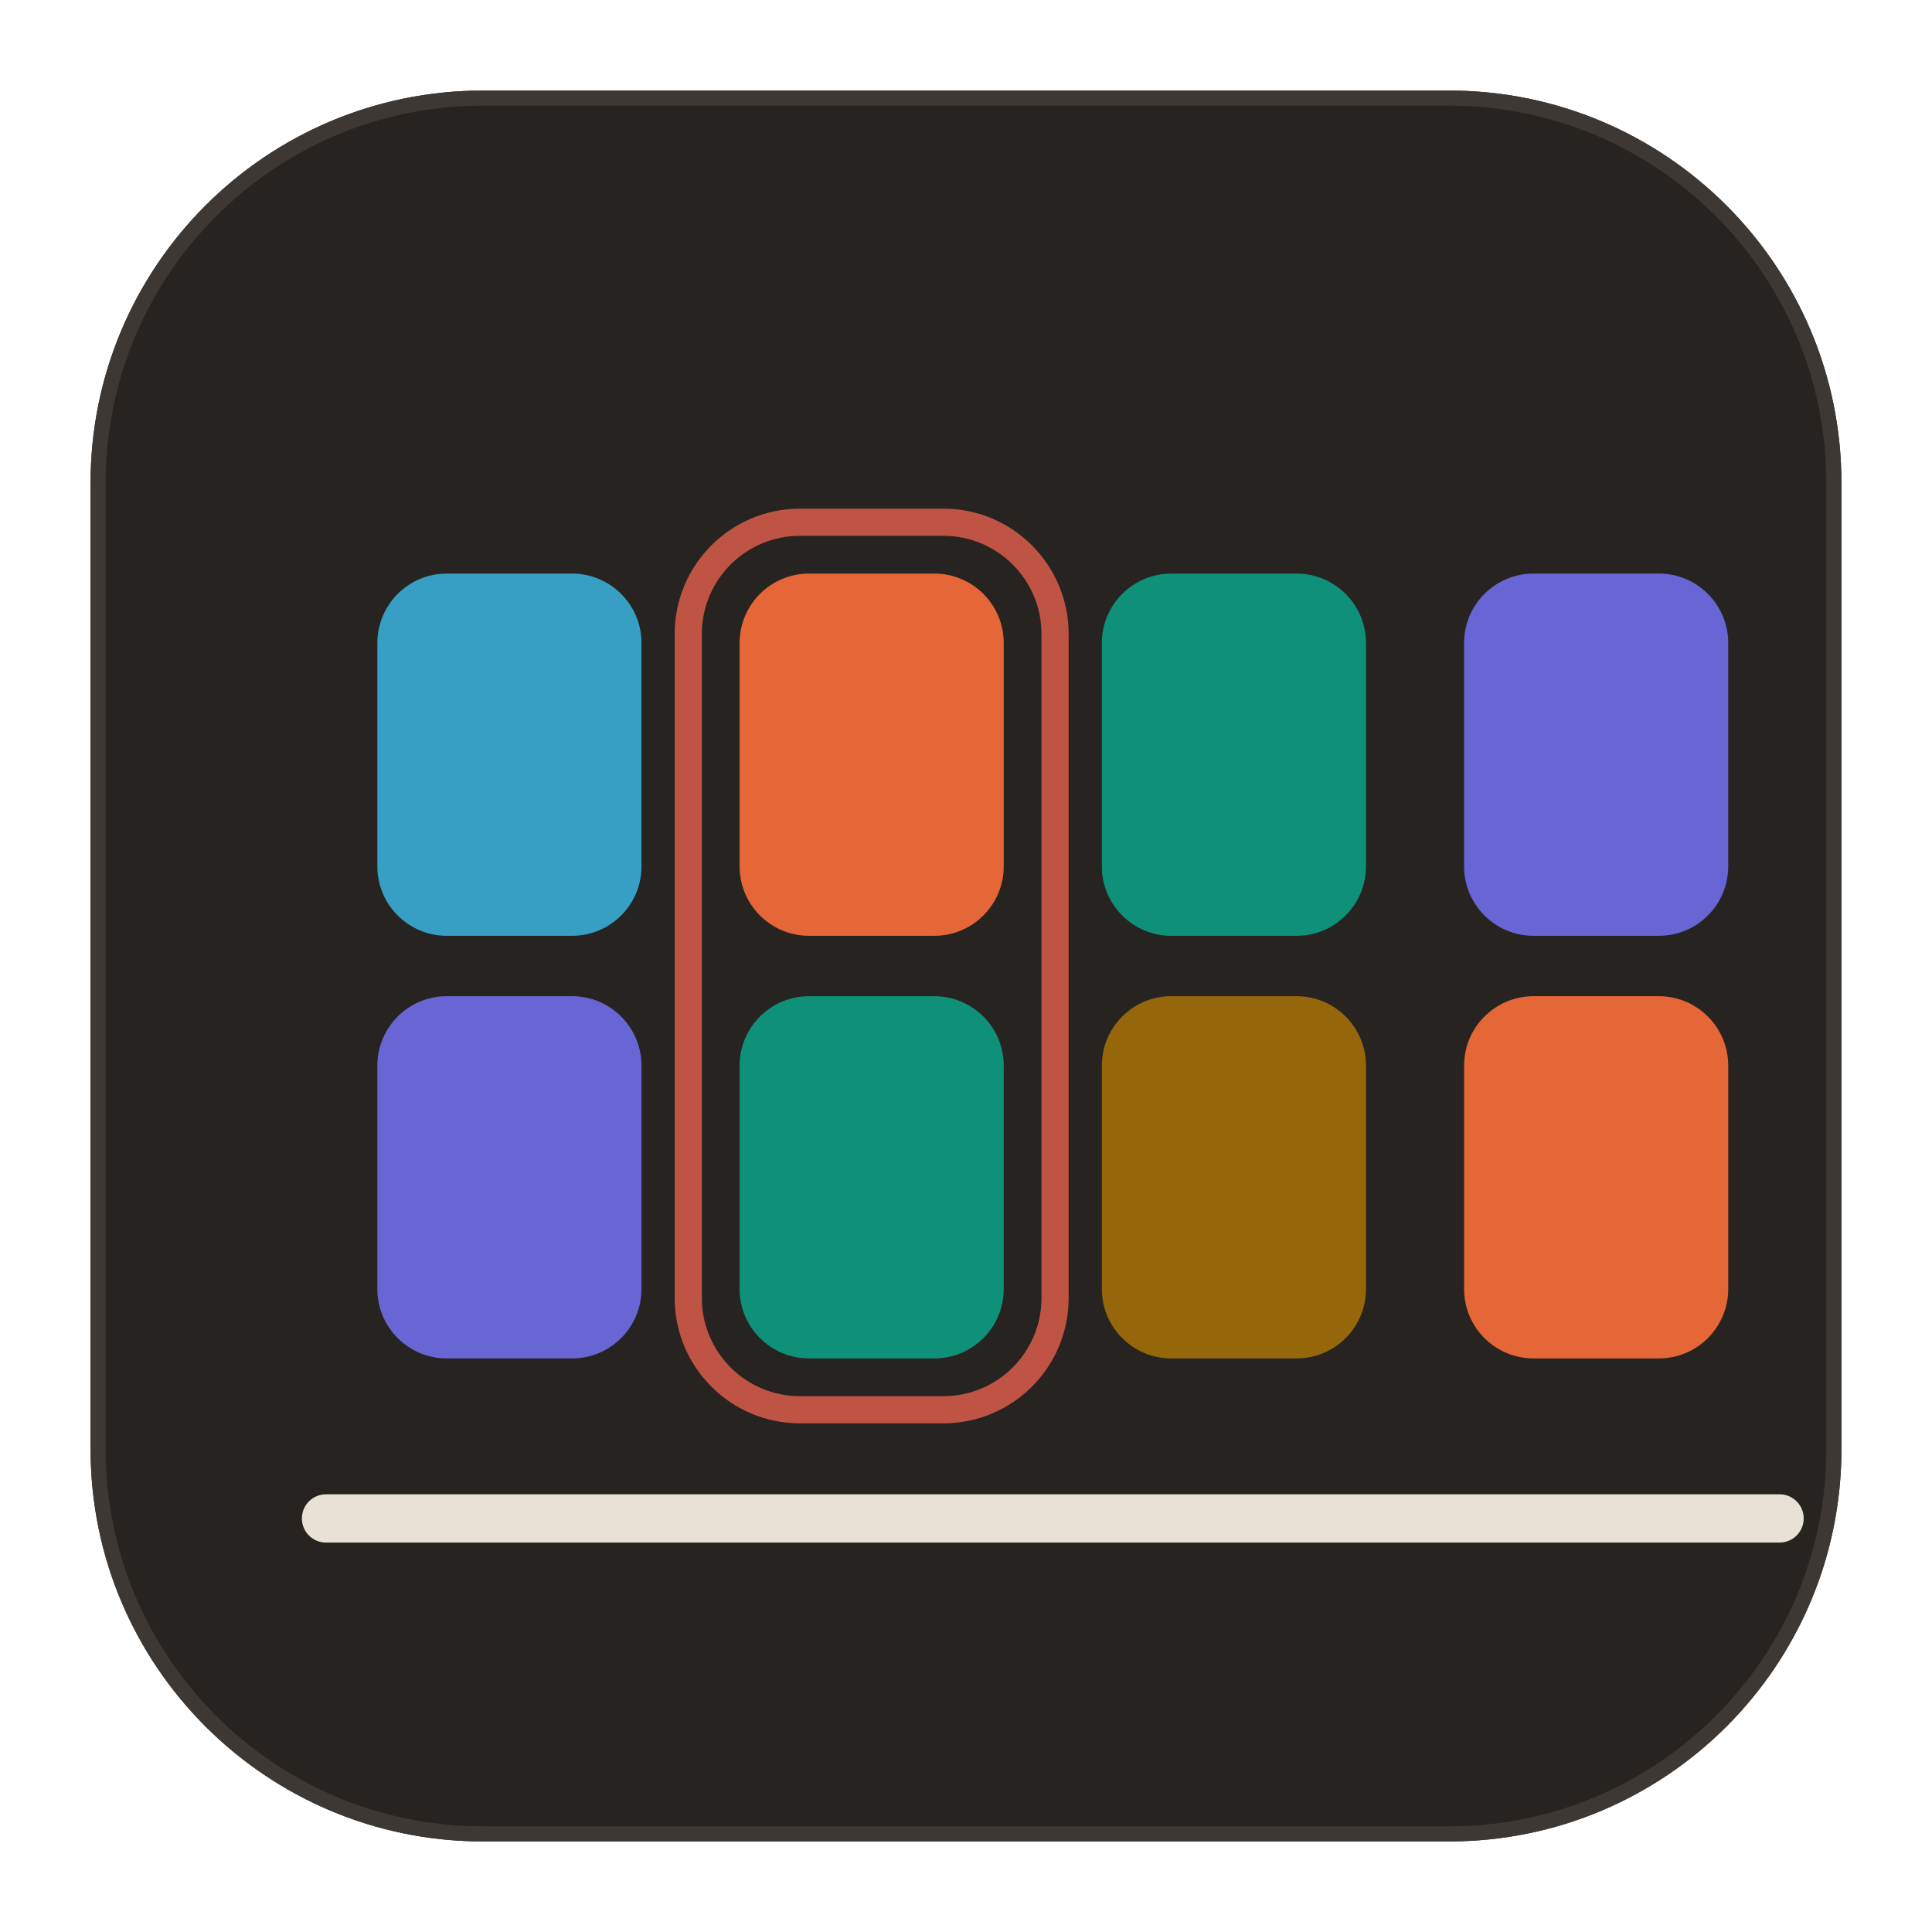
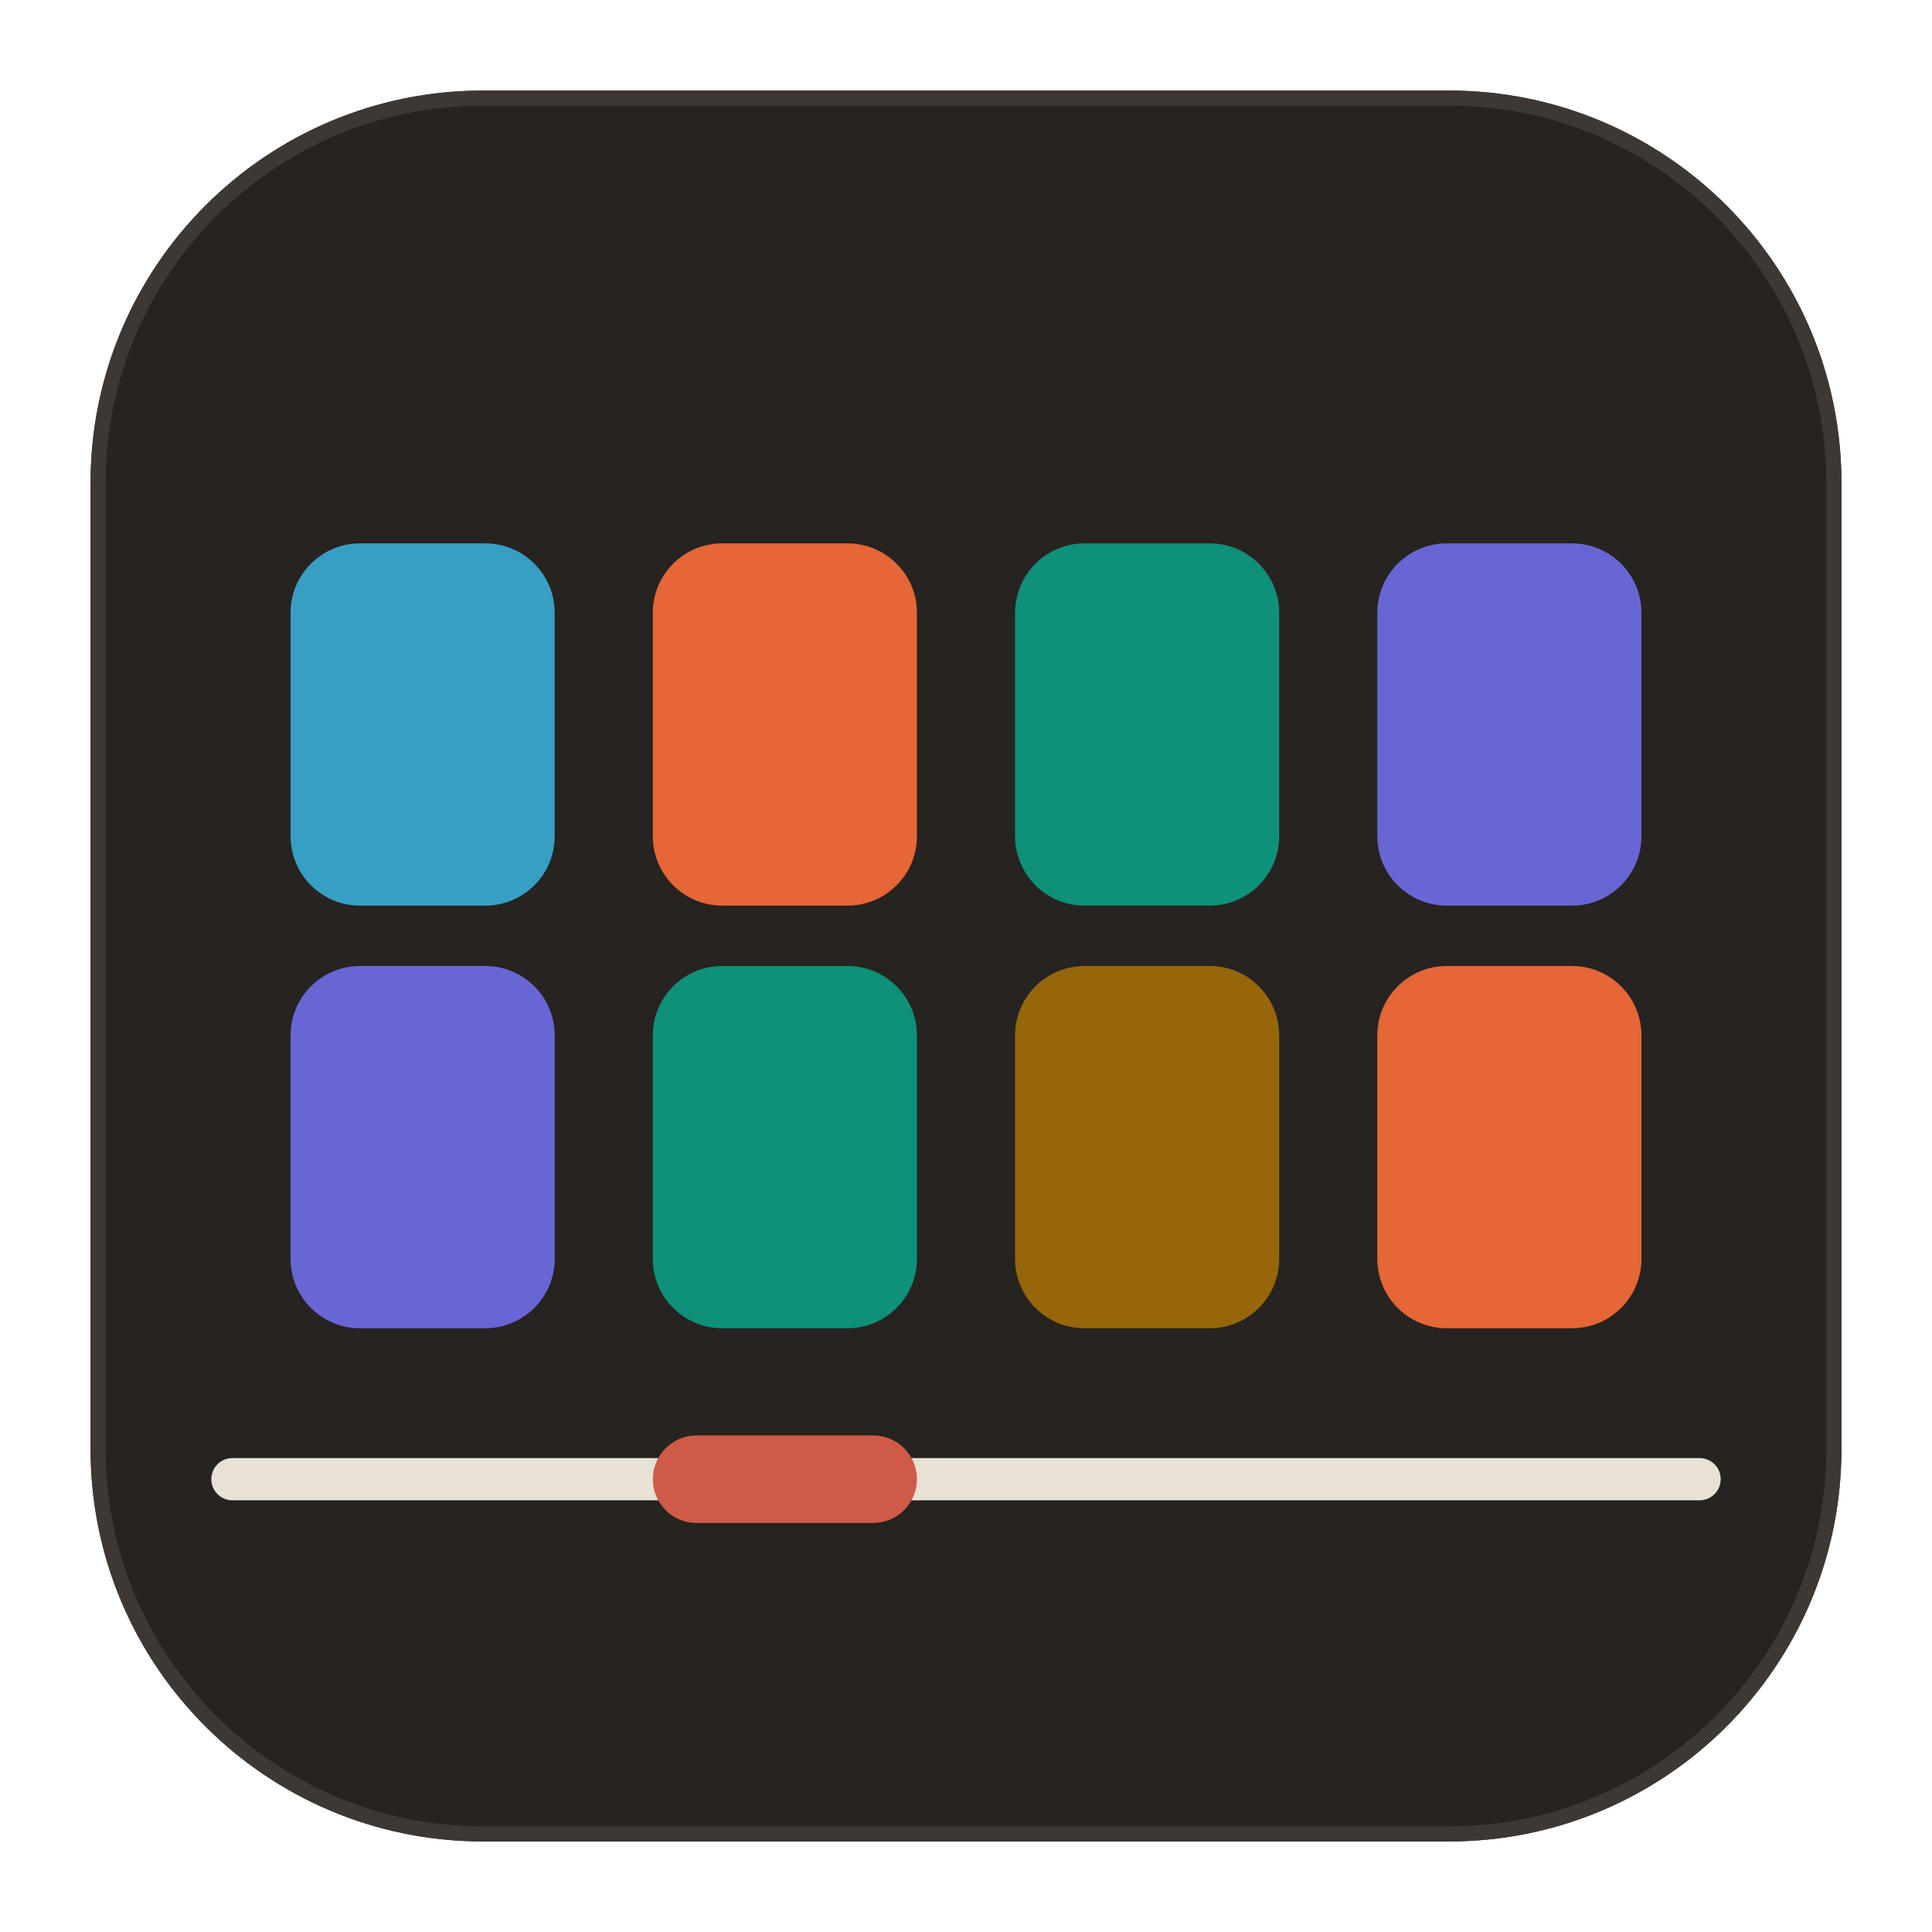
<svg xmlns="http://www.w3.org/2000/svg" width="128" height="128" viewBox="0 0 128 128" fill="none" role="img" aria-label="four-eight">
  <rect x="6" y="6" width="116" height="116" rx="26" fill="#262320" />
  <rect x="6.5" y="6.5" width="115" height="115" rx="25.5" stroke="#3D3833" />
  <g>
-     <rect x="25" y="38" width="17.5" height="24" rx="4.6" fill="#379FC4" />
-     <rect x="25" y="66" width="17.5" height="24" rx="4.6" fill="#6866D4" />
-     <rect x="49" y="38" width="17.5" height="24" rx="4.6" fill="#E56636" />
-     <rect x="49" y="66" width="17.5" height="24" rx="4.6" fill="#0F9078" />
-     <rect x="73" y="38" width="17.5" height="24" rx="4.6" fill="#0F9078" />
-     <rect x="73" y="66" width="17.5" height="24" rx="4.6" fill="#95670A" />
-     <rect x="97" y="38" width="17.5" height="24" rx="4.6" fill="#6866D4" />
-     <rect x="97" y="66" width="17.5" height="24" rx="4.6" fill="#E56636" />
+     <rect x="19.25" y="36" width="17.5" height="24" rx="4.6" fill="#379FC4" />
+     <rect x="19.25" y="64" width="17.5" height="24" rx="4.6" fill="#6866D4" />
+     <rect x="43.25" y="36" width="17.5" height="24" rx="4.6" fill="#E56636" />
+     <rect x="43.25" y="64" width="17.5" height="24" rx="4.6" fill="#0F9078" />
+     <rect x="67.25" y="36" width="17.5" height="24" rx="4.6" fill="#0F9078" />
+     <rect x="67.25" y="64" width="17.5" height="24" rx="4.6" fill="#95670A" />
+     <rect x="91.25" y="36" width="17.5" height="24" rx="4.6" fill="#6866D4" />
+     <rect x="91.25" y="64" width="17.5" height="24" rx="4.6" fill="#E56636" />
  </g>
-   <rect x="45.6" y="34.6" width="24.3" height="58.8" rx="7.4" stroke="#D05A48" stroke-opacity="0.9" stroke-width="1.8" />
-   <rect x="20" y="99" width="99.5" height="3.2" rx="1.6" fill="#E8E1D6" />
+   <rect x="14" y="96.6" width="100" height="2.8" rx="1.4" fill="#E8E1D6" />
+   <rect x="43.25" y="95.1" width="17.5" height="5.8" rx="2.9" fill="#D05A48" />
</svg>
